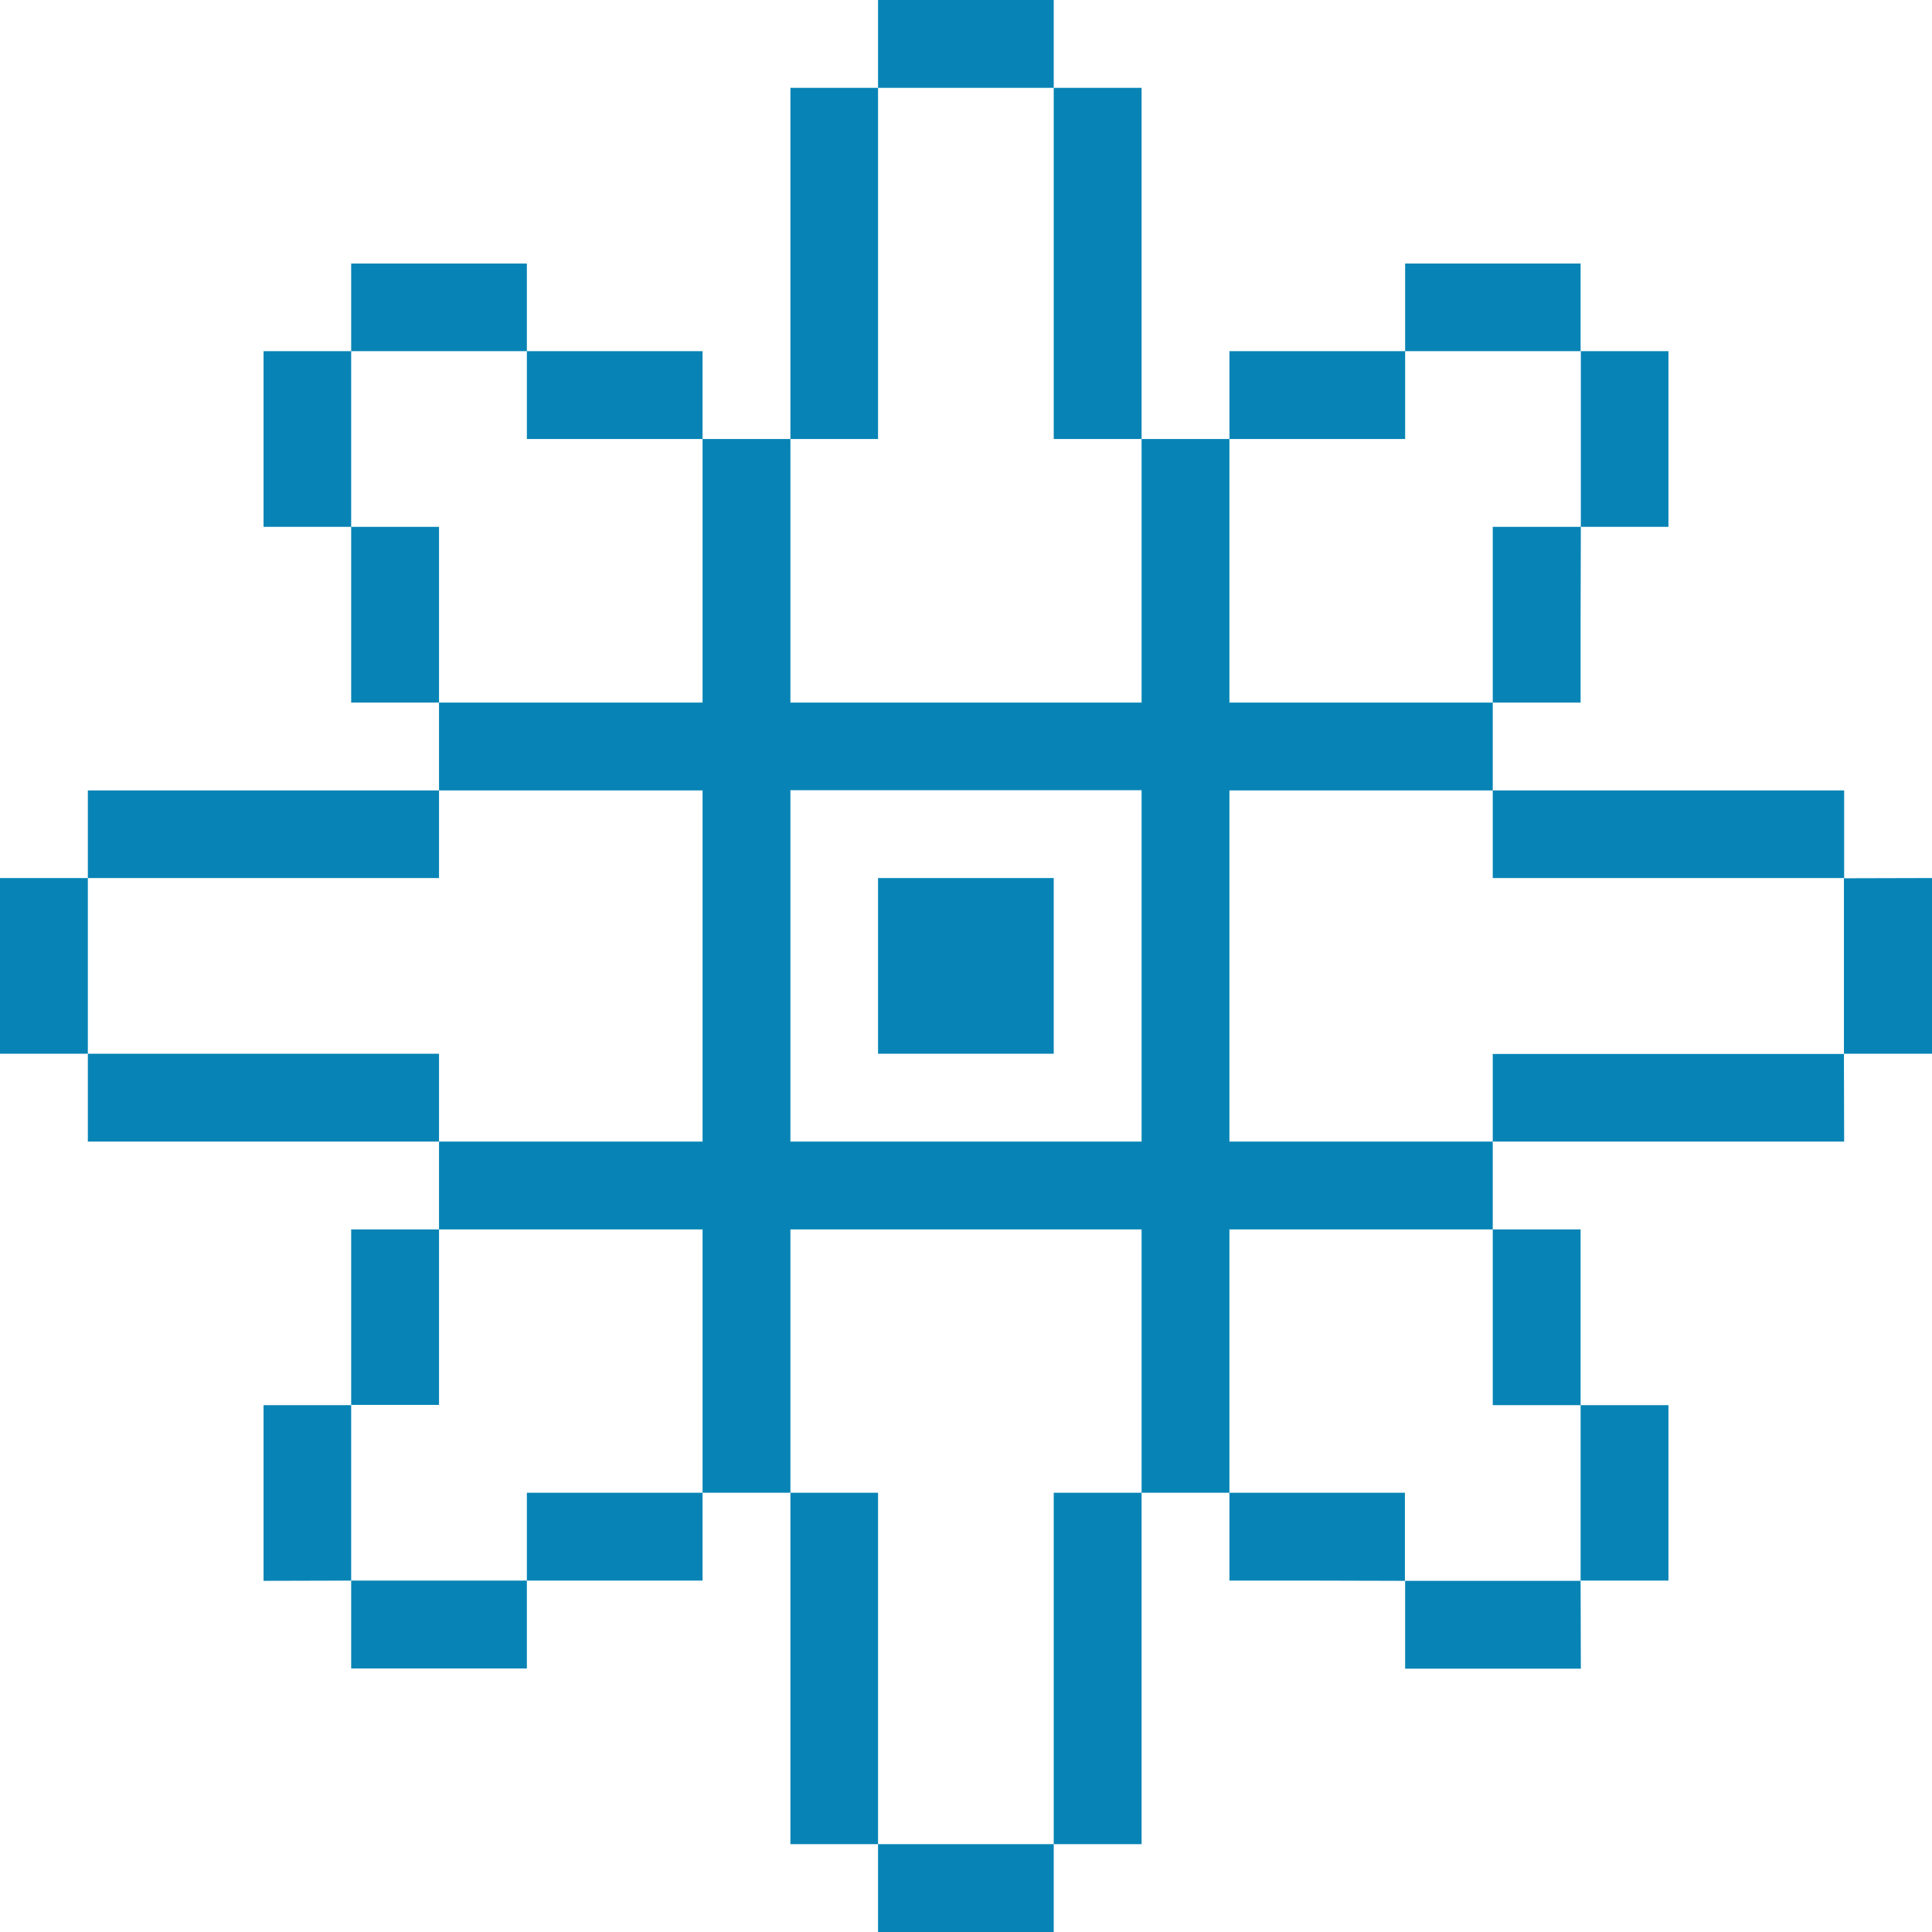
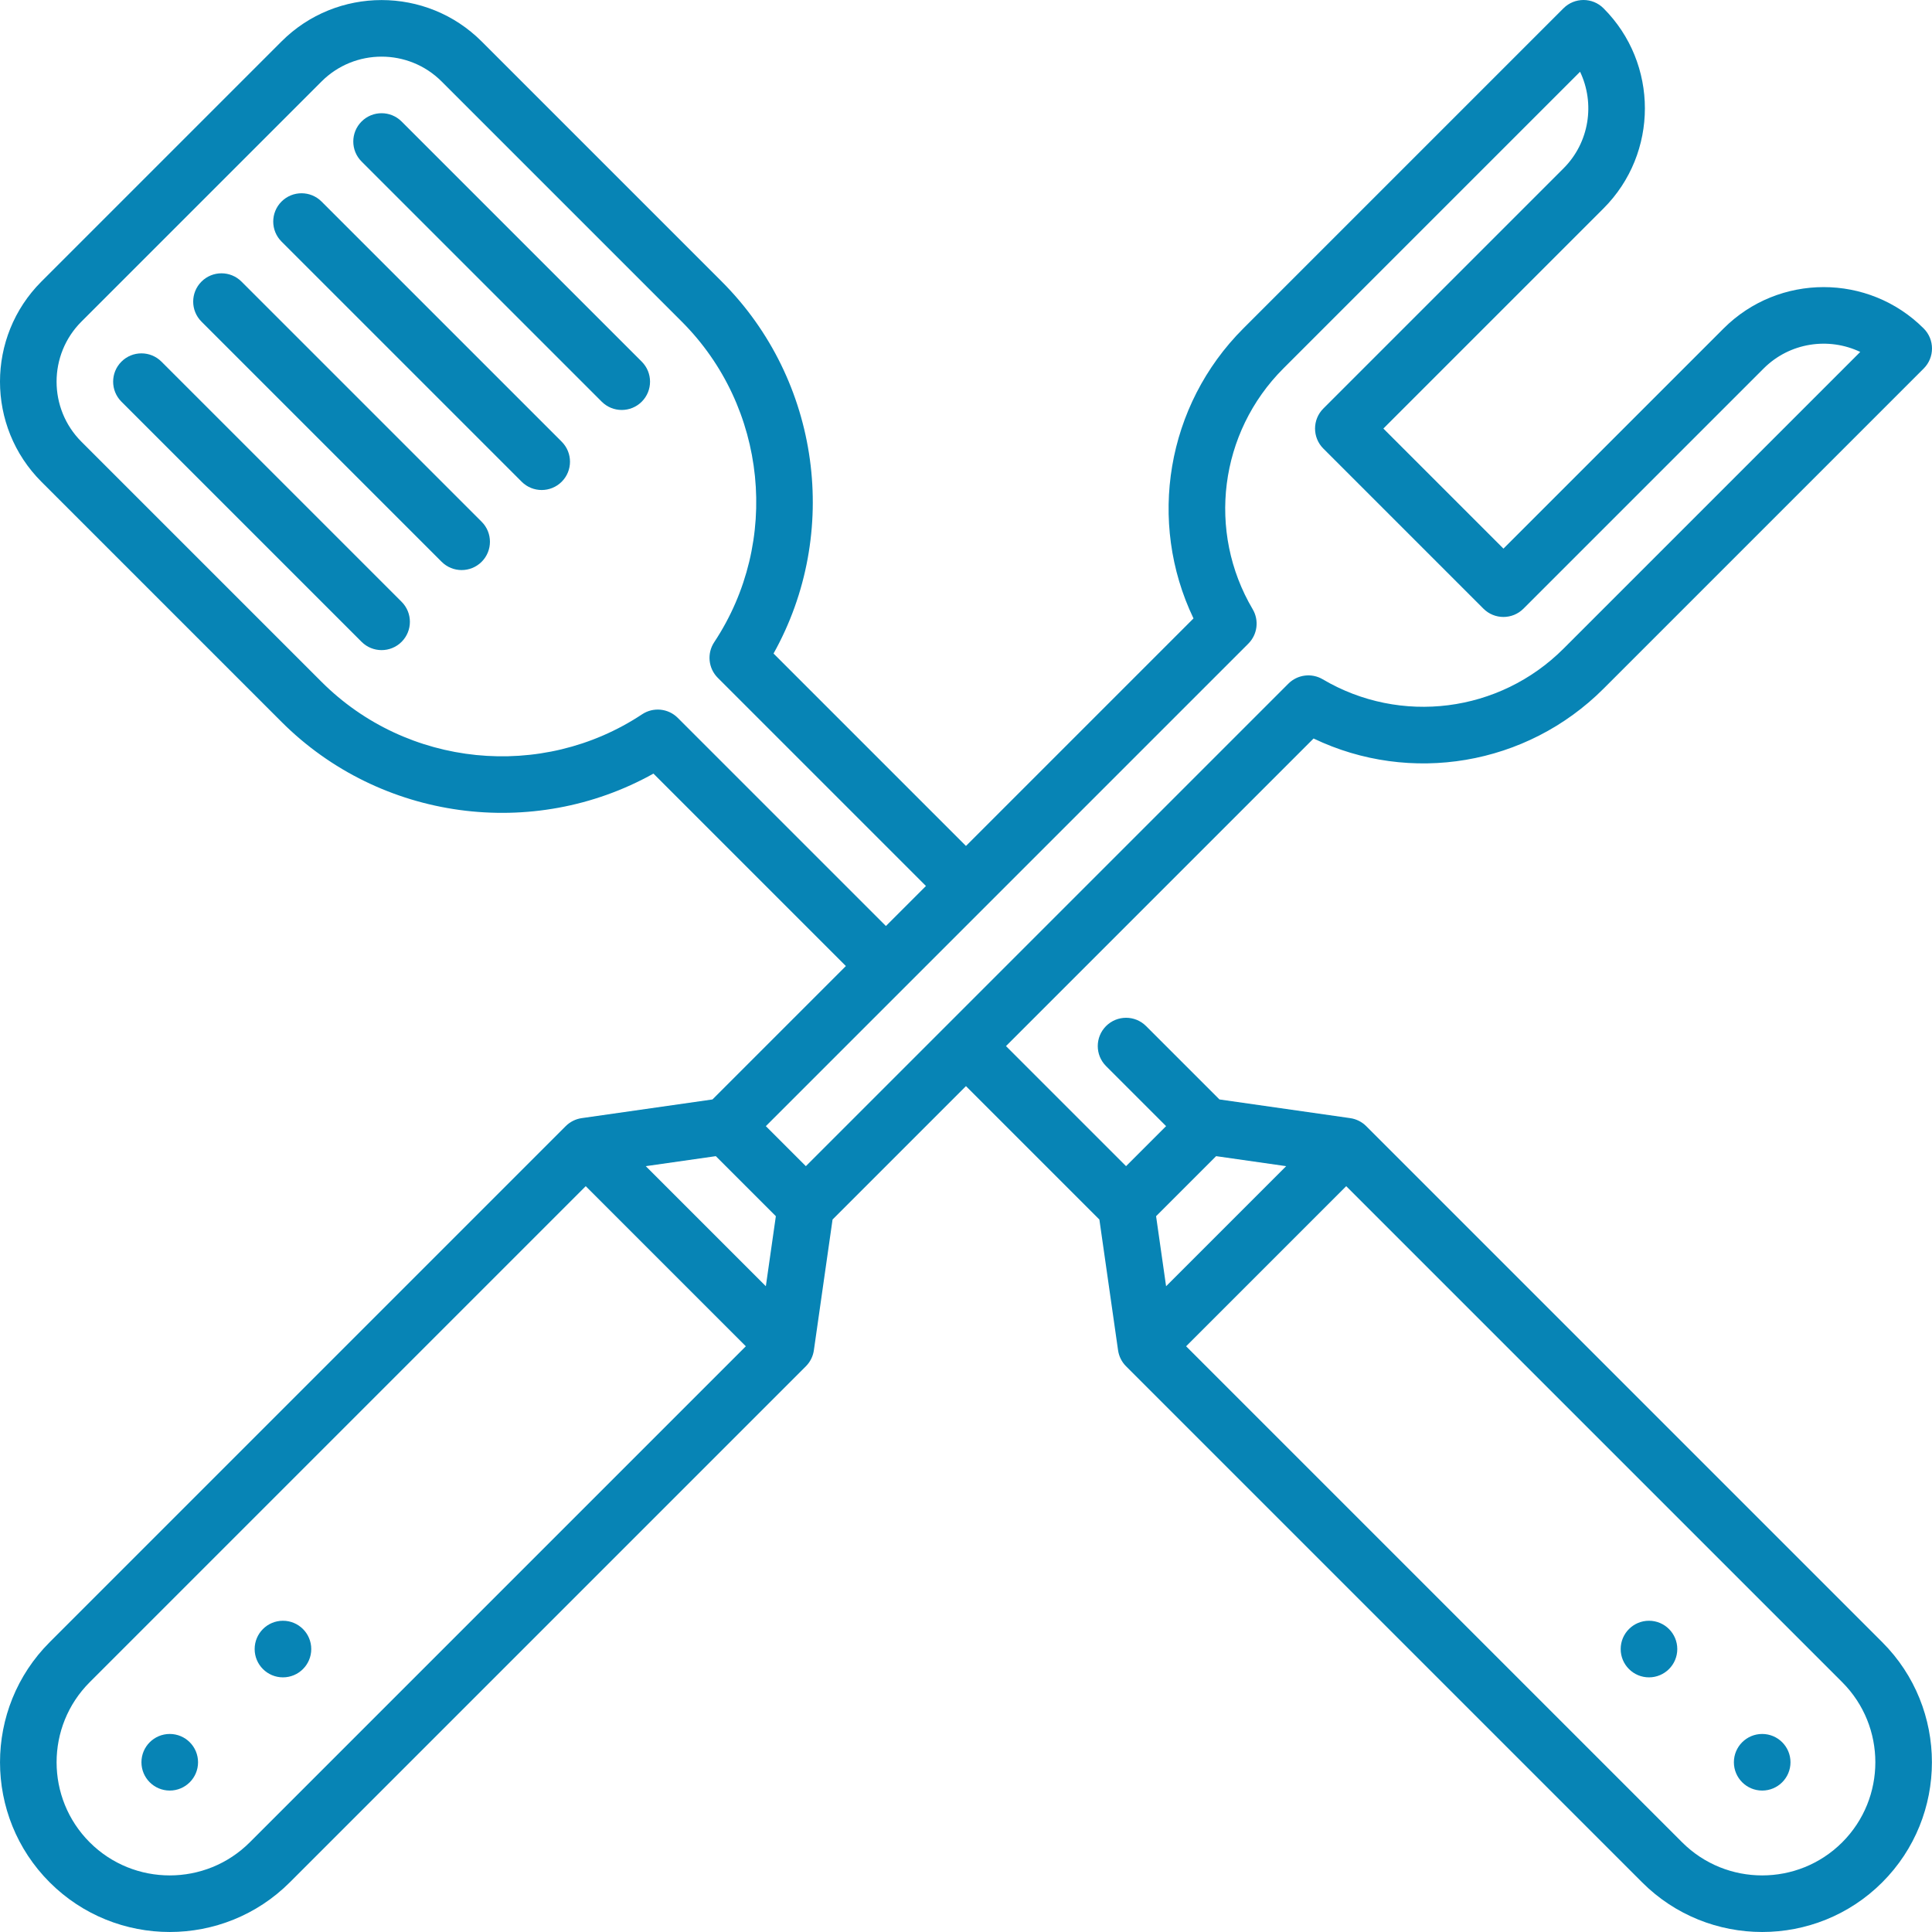
- <svg xmlns="http://www.w3.org/2000/svg" id="svg14600" version="1.1" viewBox="0 0 8.467 8.467" height="32" width="32">
-   <defs id="defs14594" />
-   <g id="layer1" style="display:inline">
-     <path id="rect16-3-6-2-29-1-1-31-4" style="display:inline;fill:#0784b5;fill-opacity:1;fill-rule:evenodd;stroke-width:2.646" d="M 3.848,0 V 0.385 H 4.233 4.618 V 0 H 4.233 Z m 0.77,0.385 V 0.77 1.155 1.539 1.924 H 5.003 V 1.539 1.155 0.77 0.385 Z M 5.003,1.924 V 2.309 2.694 3.079 H 4.618 4.233 3.848 3.464 V 2.694 2.309 1.924 H 3.079 V 2.309 2.694 3.079 H 2.694 2.309 1.924 V 3.464 H 2.309 2.694 3.079 V 3.848 4.233 4.618 5.003 H 2.694 2.309 1.924 V 5.388 H 2.309 2.694 3.079 V 5.773 6.158 6.542 H 3.464 V 6.158 5.773 5.388 H 3.848 4.233 4.618 5.003 V 5.773 6.158 6.542 H 5.388 V 6.158 5.773 5.388 H 5.773 6.158 6.542 V 5.003 H 6.158 5.773 5.388 V 4.618 4.233 3.848 3.464 H 5.773 6.158 6.542 V 3.079 H 6.158 5.773 5.388 V 2.694 2.309 1.924 Z m 0.385,0 H 5.773 6.158 V 1.539 H 5.773 5.388 Z M 6.158,1.539 H 6.542 6.927 V 1.155 H 6.542 6.158 Z m 0.77,0 V 1.924 2.309 H 7.312 V 1.924 1.539 Z m 0,0.77 H 6.542 V 2.694 3.079 H 6.927 V 2.694 Z M 6.542,3.464 V 3.848 H 6.927 7.312 7.697 8.082 V 3.464 H 7.697 7.312 6.927 Z m 1.539,0.385 V 4.233 4.618 H 8.467 V 4.233 3.848 Z m 0,0.77 H 7.697 7.312 6.927 6.542 V 5.003 H 6.927 7.312 7.697 8.082 Z M 6.542,5.388 V 5.773 6.158 H 6.927 V 5.773 5.388 Z m 0.385,0.77 V 6.542 6.927 H 7.312 V 6.542 6.158 Z m 0,0.77 H 6.542 6.158 v 0.385 h 0.385 0.385 z m -0.77,0 V 6.542 H 5.773 5.388 V 6.927 H 5.773 Z M 5.003,6.542 H 4.618 V 6.927 7.312 7.697 8.082 H 5.003 V 7.697 7.312 6.927 Z M 4.618,8.082 H 4.233 3.848 v 0.385 h 0.385 0.385 z m -0.77,0 V 7.697 7.312 6.927 6.542 H 3.464 V 6.927 7.312 7.697 8.082 Z M 3.079,6.542 H 2.694 2.309 V 6.927 H 2.694 3.079 Z M 2.309,6.927 H 1.924 1.539 V 7.312 H 1.924 2.309 Z m -0.77,0 V 6.542 6.158 H 1.155 v 0.385 0.385 z m 0,-0.77 H 1.924 V 5.773 5.388 H 1.539 V 5.773 Z M 1.924,5.003 V 4.618 H 1.539 1.155 0.77 0.385 V 5.003 H 0.77 1.155 1.539 Z M 0.385,4.618 V 4.233 3.848 H 0 v 0.385 0.385 z m 0,-0.77 H 0.77 1.155 1.539 1.924 V 3.464 H 1.539 1.155 0.77 0.385 Z M 1.924,3.079 V 2.694 2.309 H 1.539 V 2.694 3.079 Z M 1.539,2.309 V 1.924 1.539 H 1.155 v 0.385 0.385 z m 0,-0.77 H 1.924 2.309 V 1.155 H 1.924 1.539 Z m 0.77,0 V 1.924 H 2.694 3.079 V 1.539 H 2.694 Z M 3.464,1.924 H 3.848 V 1.539 1.155 0.77 0.385 H 3.464 V 0.77 1.155 1.539 Z m 0,1.539 H 3.848 4.233 4.618 5.003 V 3.848 4.233 4.618 5.003 H 4.618 4.233 3.848 3.464 V 4.618 4.233 3.848 Z M 3.848,3.848 V 4.233 4.618 H 4.233 4.618 V 4.233 3.848 H 4.233 Z" />
+ <svg xmlns="http://www.w3.org/2000/svg" id="Capa_1" enable-background="new 0 0 511.983 511.983" height="512" viewBox="0 0 511.983 511.983" width="512" version="1.1">
+   <defs id="defs25" />
+   <g id="g20" style="fill:#0784b5;fill-opacity:1">
+     <circle cx="436.983" cy="437.002" r="7.5" id="circle2" style="fill:#0784b5;fill-opacity:1" />
+     <circle cx="466.983" cy="467.002" r="7.5" id="circle4" style="fill:#0784b5;fill-opacity:1" />
+     <circle cx="74.983" cy="437.002" r="7.5" id="circle6" style="fill:#0784b5;fill-opacity:1" />
+     <circle cx="44.983" cy="467.002" r="7.5" id="circle8" style="fill:#0784b5;fill-opacity:1" />
+     <path d="m 42.786,95.838 c -2.929,-2.929 -7.678,-2.929 -10.607,0 -2.929,2.929 -2.929,7.678 0,10.607 l 63.64,63.64 c 2.929,2.929 7.678,2.929 10.607,0 2.929,-2.929 2.929,-7.678 0,-10.607 z" id="path10" style="fill:#0784b5;fill-opacity:1" />
+     <path d="m 63.999,74.625 c -2.929,-2.929 -7.678,-2.929 -10.607,0 -2.929,2.929 -2.929,7.678 0,10.607 l 63.64,63.64 c 2.929,2.929 7.678,2.929 10.607,0 2.929,-2.929 2.929,-7.678 0,-10.607 z" id="path12" style="fill:#0784b5;fill-opacity:1" />
+     <path d="m 85.212,53.412 c -2.929,-2.929 -7.678,-2.929 -10.607,0 -2.929,2.929 -2.929,7.678 0,10.607 l 63.64,63.64 c 2.929,2.929 7.678,2.929 10.607,0 2.929,-2.929 2.929,-7.678 0,-10.607 z" id="path14" style="fill:#0784b5;fill-opacity:1" />
+     <path d="m 106.425,32.199 c -2.929,-2.929 -7.678,-2.929 -10.607,0 -2.929,2.929 -2.929,7.678 0,10.607 l 63.64,63.64 c 2.929,2.929 7.678,2.929 10.607,0 2.929,-2.929 2.929,-7.678 0,-10.607 z" id="path16" style="fill:#0784b5;fill-opacity:1" />
+     <path d="m 362.049,298.428 c -1.147,-1.147 -2.636,-1.892 -4.243,-2.122 l -34.648,-4.95 -19.446,-19.445 c -2.929,-2.93 -7.678,-2.929 -10.606,0 -2.929,2.929 -2.929,7.678 0,10.606 l 15.91,15.91 -10.607,10.607 -31.82,-31.82 81.51,-81.51 c 25.597,12.262 56.442,7.197 76.834,-13.195 l 84.853,-84.853 c 2.929,-2.929 2.929,-7.678 0,-10.607 -14.621,-14.621 -38.412,-14.621 -53.033,0 l -58.336,58.336 -31.82,-31.82 58.336,-58.336 c 14.621,-14.621 14.621,-38.412 0,-53.033 -2.929,-2.929 -7.678,-2.929 -10.607,0 l -84.853,84.853 c -20.392,20.392 -25.457,51.237 -13.195,76.834 l -60.296,60.296 -50.994,-50.994 c 17.802,-31.854 12.455,-72.398 -13.711,-98.563 l -63.64,-63.64 c -14.621,-14.621 -38.412,-14.621 -53.033,0 l -63.64,63.64 c -14.621,14.621 -14.621,38.412 0,53.033 l 63.64,63.64 c 26.166,26.166 66.709,31.513 98.563,13.711 l 50.994,50.994 -35.355,35.355 -34.648,4.95 c -1.607,0.23 -3.095,0.974 -4.243,2.121 L 13.163,435.182 c -17.545,17.545 -17.545,46.094 0,63.64 17.545,17.545 46.094,17.545 63.64,0 L 213.557,362.068 c 1.147,-1.147 1.892,-2.636 2.121,-4.243 l 4.95,-34.648 35.355,-35.355 35.355,35.355 4.95,34.648 c 0.229,1.606 0.974,3.095 2.122,4.243 l 136.754,136.754 c 8.772,8.772 20.296,13.159 31.819,13.159 11.524,0 23.047,-4.387 31.82,-13.159 17.545,-17.546 17.545,-46.094 0,-63.64 z M 179.609,190.235 c -2.522,-2.522 -6.472,-2.919 -9.445,-0.949 -26.613,17.631 -62.34,14.016 -84.951,-8.595 l -63.64,-63.64 c -8.773,-8.773 -8.773,-23.047 0,-31.82 l 63.64,-63.64 c 8.773,-8.773 23.047,-8.773 31.82,0 l 63.64,63.64 c 22.611,22.611 26.226,58.338 8.595,84.951 -1.97,2.973 -1.573,6.923 0.949,9.445 l 55.161,55.161 -10.607,10.607 z M 66.196,488.215 c -11.697,11.697 -30.729,11.697 -42.426,0 -11.697,-11.697 -11.697,-30.729 0,-42.426 l 131.45,-131.45 42.426,42.426 z m 136.754,-147.36 -31.82,-31.82 18.562,-2.652 15.91,15.91 z m 10.606,-31.82 -10.607,-10.607 127.861,-127.861 c 2.42,-2.42 2.895,-6.171 1.155,-9.117 -12.172,-20.61 -8.835,-46.842 8.115,-63.792 l 78.641,-78.641 c 3.985,8.362 2.52,18.693 -4.395,25.608 l -63.64,63.64 c -2.929,2.929 -2.929,7.678 0,10.607 l 42.426,42.426 c 2.929,2.929 7.678,2.929 10.607,0 l 63.64,-63.64 c 6.914,-6.914 17.246,-8.379 25.608,-4.395 l -78.641,78.641 c -16.95,16.95 -43.183,20.287 -63.792,8.115 -2.947,-1.74 -6.697,-1.265 -9.117,1.155 z m 92.808,13.258 15.91,-15.91 18.561,2.652 -31.82,31.82 z m 181.832,165.922 c -11.697,11.697 -30.73,11.697 -42.427,0 l -131.45,-131.451 42.426,-42.426 131.451,131.45 c 11.697,11.697 11.697,30.73 0,42.427 z" id="path18" style="fill:#0784b5;fill-opacity:1" />
  </g>
</svg>
